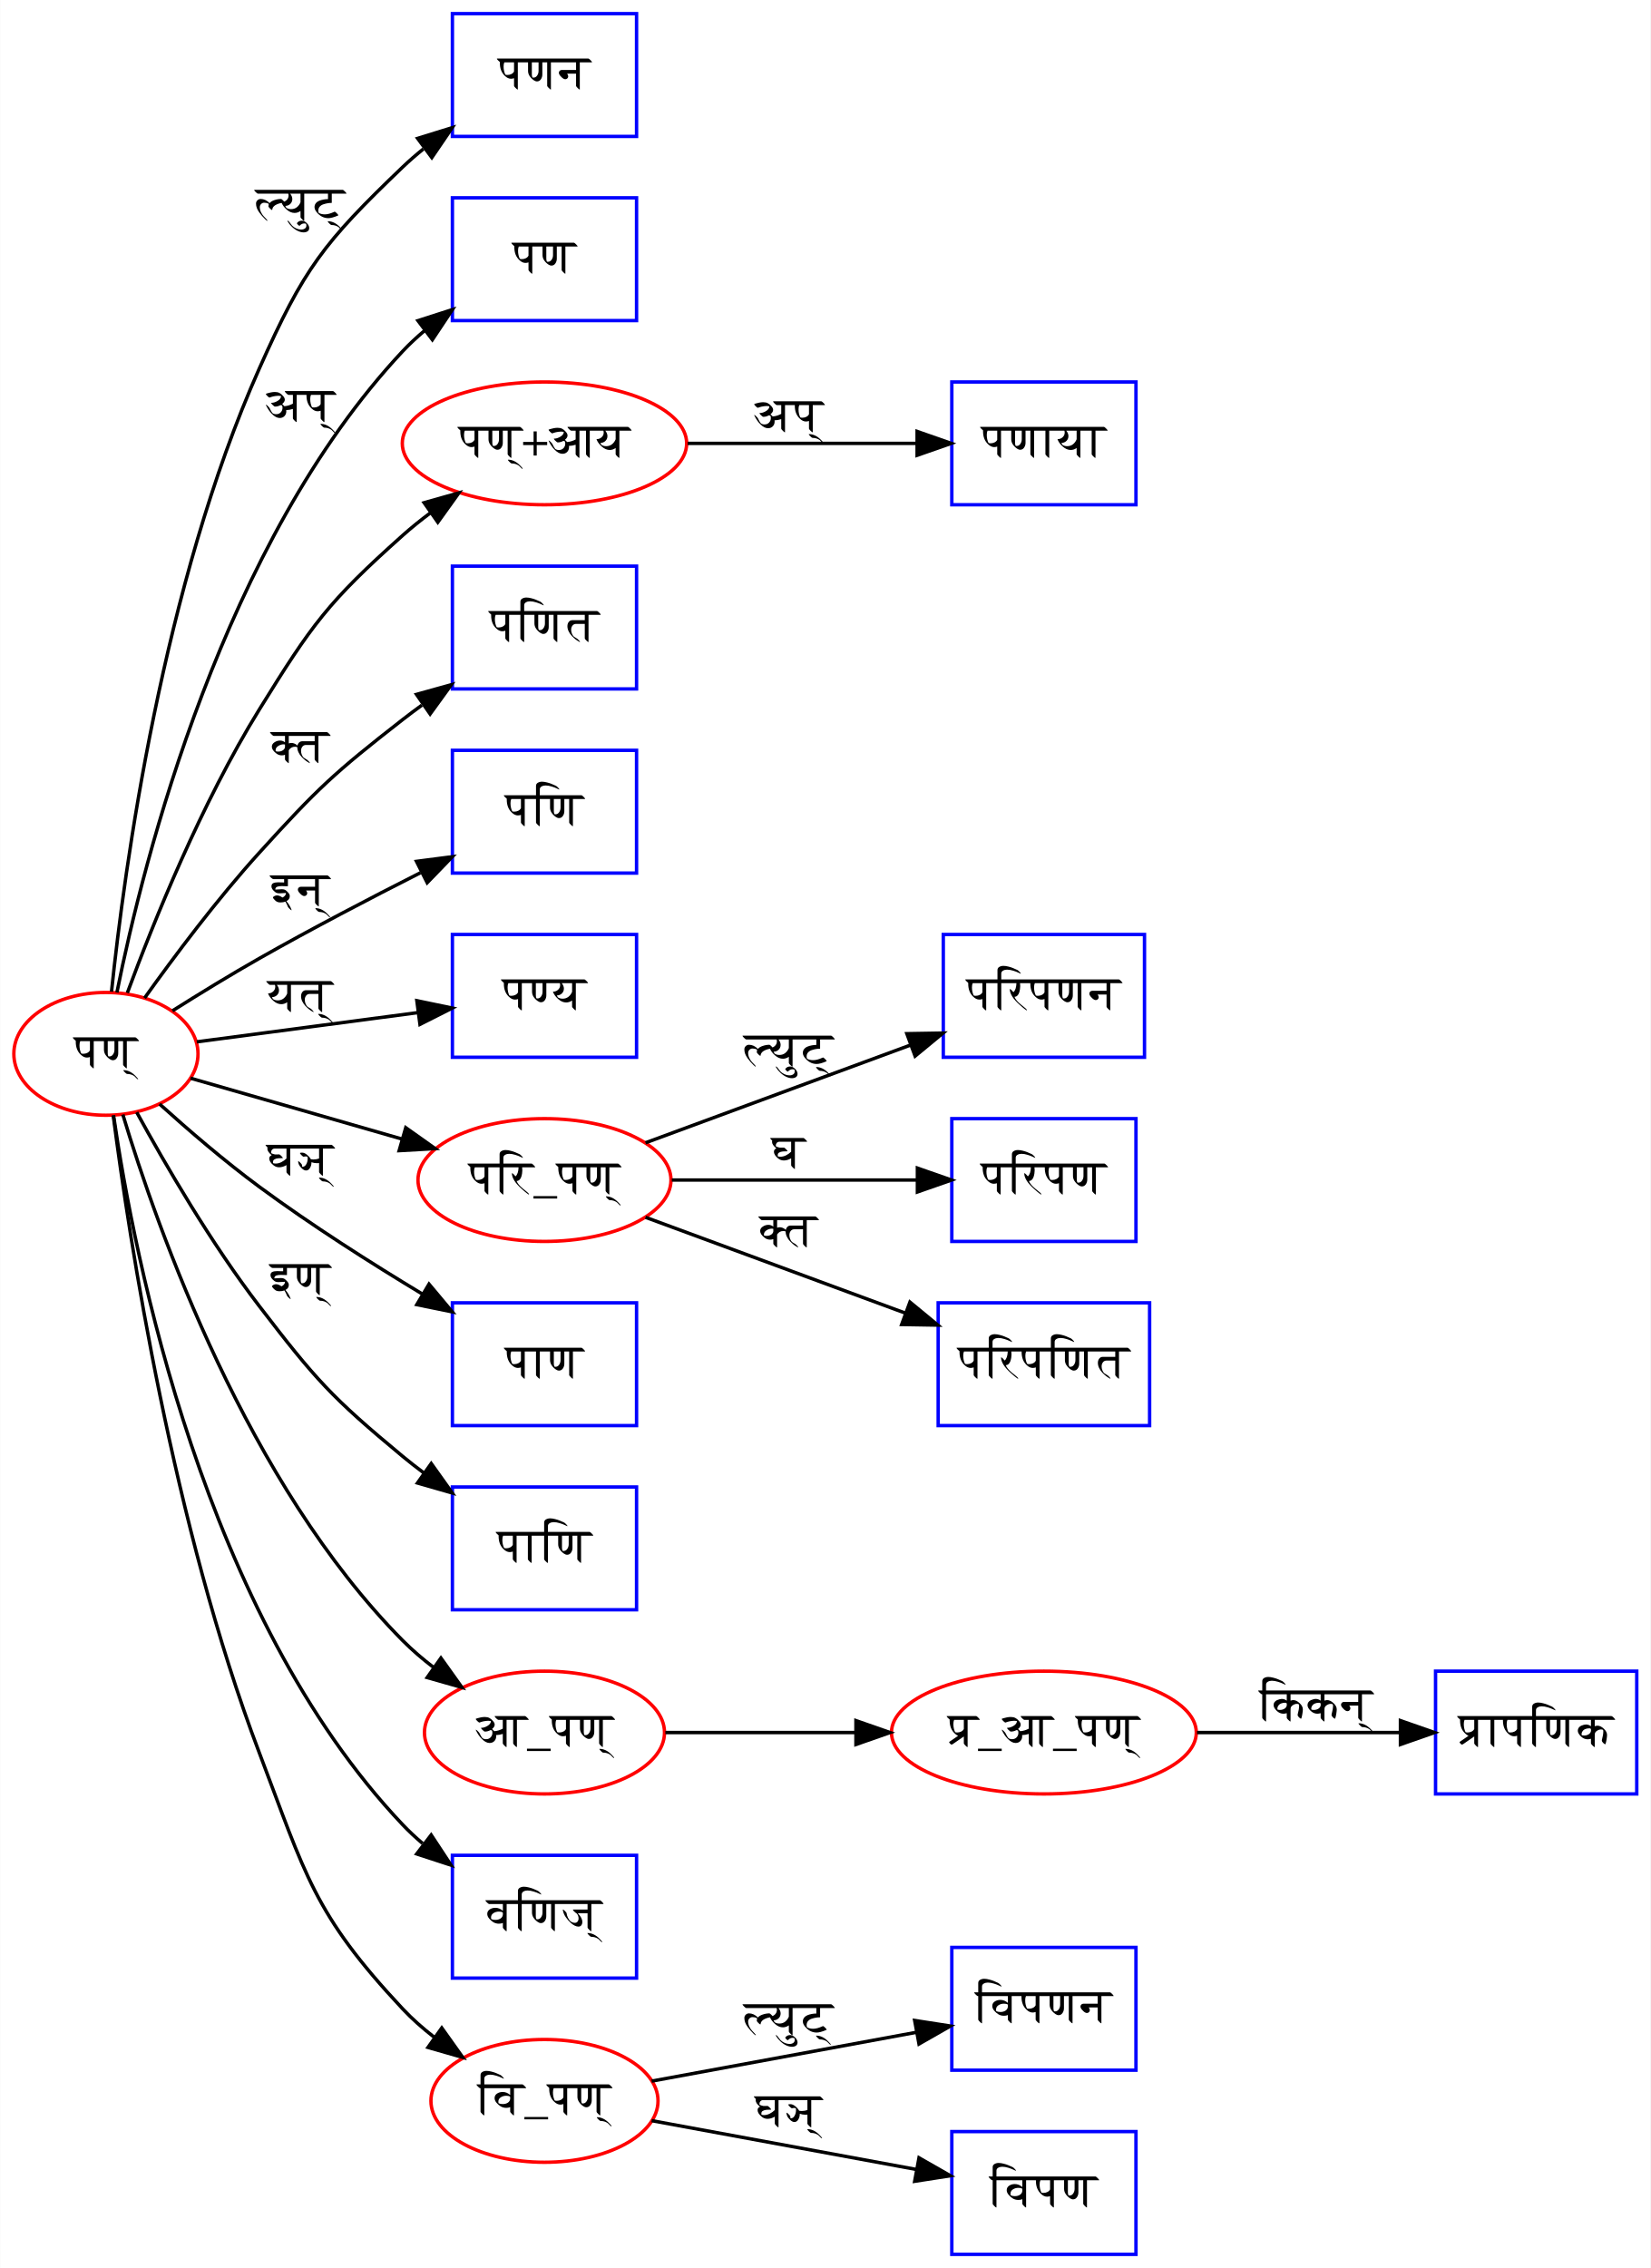
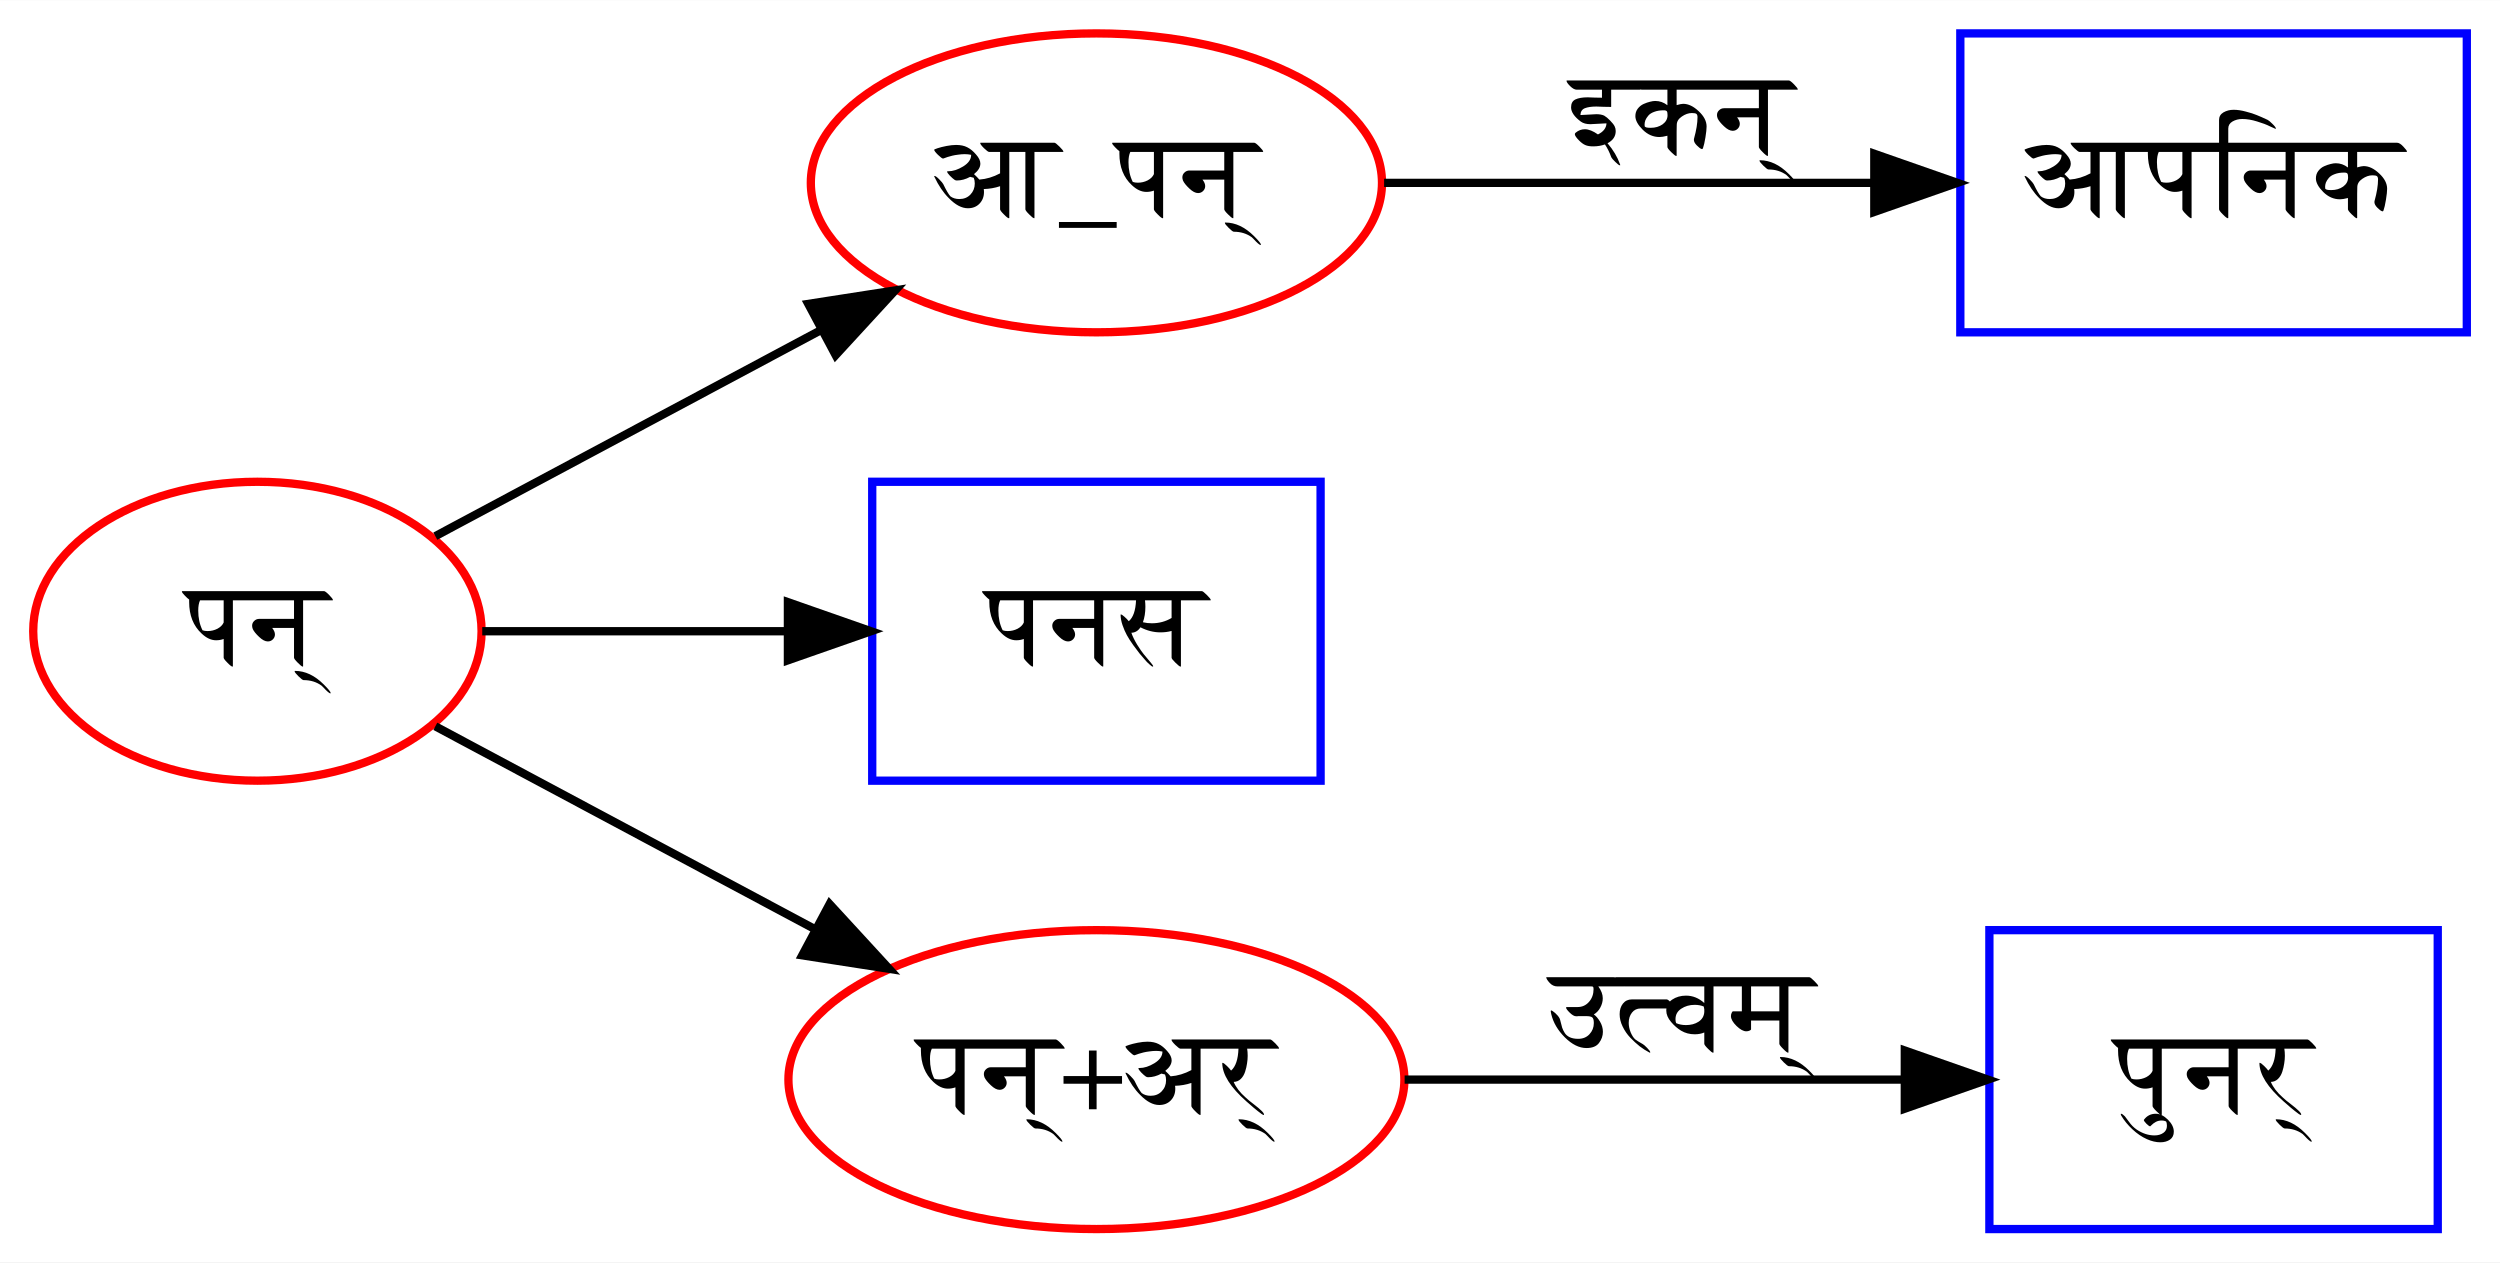
- <svg xmlns="http://www.w3.org/2000/svg" xmlns:xlink="http://www.w3.org/1999/xlink" width="484pt" height="665pt" viewBox="0.00 0.00 483.88 665.00">
-   <g id="graph0" class="graph" transform="scale(1 1) rotate(0) translate(4 661)">
-     <polygon fill="#ffffff" stroke="transparent" points="-4,4 -4,-661 479.885,-661 479.885,4 -4,4" />
+ <svg xmlns="http://www.w3.org/2000/svg" xmlns:xlink="http://www.w3.org/1999/xlink" width="301pt" height="152pt" viewBox="0.00 0.00 301.09 152.00">
+   <g id="graph0" class="graph" transform="scale(1 1) rotate(0) translate(4 148)">
+     <polygon fill="#ffffff" stroke="transparent" points="-4,4 -4,-148 297.093,-148 297.093,4 -4,4" />
    <g id="node1" class="node">
-       <ellipse fill="none" stroke="#ff0000" cx="27" cy="-352" rx="27" ry="18" />
-       <text text-anchor="middle" x="27" y="-348.3" font-family="Times,serif" font-size="14.00" fill="#000000">पण्</text>
+       <ellipse fill="none" stroke="#ff0000" cx="27" cy="-72" rx="27" ry="18" />
+       <text text-anchor="middle" x="27" y="-68.3" font-family="Times,serif" font-size="14.00" fill="#000000">पन्</text>
    </g>
    <g id="node2" class="node">
-       <g id="a_node2">
-         <a xlink:title="अदल-बदल करना, खरीदना">
-           <polygon fill="none" stroke="#0000ff" points="182.596,-657 128.596,-657 128.596,-621 182.596,-621 182.596,-657" />
-           <text text-anchor="middle" x="155.596" y="-635.3" font-family="Times,serif" font-size="14.00" fill="#000000">पणन</text>
+       <ellipse fill="none" stroke="#ff0000" cx="128.047" cy="-126" rx="34.394" ry="18" />
+       <text text-anchor="middle" x="128.047" y="-122.3" font-family="Times,serif" font-size="14.00" fill="#000000">आ_पन्</text>
+     </g>
+     <g id="edge1" class="edge">
+       <path fill="none" stroke="#000000" d="M48.429,-83.452C61.862,-90.631 79.458,-100.034 94.691,-108.174" />
+       <polygon fill="#000000" stroke="#000000" points="93.342,-111.422 103.811,-113.049 96.641,-105.248 93.342,-111.422" />
+     </g>
+     <g id="node4" class="node">
+       <g id="a_node4">
+         <a xlink:title="कटहल का वृक्ष">
+           <polygon fill="none" stroke="#0000ff" points="155.047,-90 101.047,-90 101.047,-54 155.047,-54 155.047,-90" />
+           <text text-anchor="middle" x="128.047" y="-68.3" font-family="Times,serif" font-size="14.00" fill="#000000">पनस</text>
        </a>
      </g>
    </g>
-     <g id="edge1" class="edge">
-       <path fill="none" stroke="#000000" d="M28.639,-370.229C32.414,-406.453 43.674,-489.477 72,-553 85.109,-582.398 90.757,-589.733 114,-612 115.904,-613.824 117.948,-615.598 120.07,-617.308" />
-       <polygon fill="#000000" stroke="#000000" points="118.399,-620.425 128.522,-623.555 122.56,-614.796 118.399,-620.425" />
-       <text text-anchor="middle" x="84" y="-596.8" font-family="Times,serif" font-size="14.00" fill="#000000">ल्युट्</text>
+     <g id="edge3" class="edge">
+       <path fill="none" stroke="#000000" d="M54.079,-72C65.292,-72 78.485,-72 90.6,-72" />
+       <polygon fill="#000000" stroke="#000000" points="90.893,-75.5 100.893,-72 90.893,-68.5 90.893,-75.5" />
+     </g>
+     <g id="node5" class="node">
+       <ellipse fill="none" stroke="#ff0000" cx="128.047" cy="-18" rx="37.093" ry="18" />
+       <text text-anchor="middle" x="128.047" y="-14.3" font-family="Times,serif" font-size="14.00" fill="#000000">पन्+अर्</text>
+     </g>
+     <g id="edge4" class="edge">
+       <path fill="none" stroke="#000000" d="M48.429,-60.548C61.671,-53.472 78.956,-44.234 94.036,-36.175" />
+       <polygon fill="#000000" stroke="#000000" points="95.915,-39.14 103.085,-31.34 92.616,-32.966 95.915,-39.14" />
    </g>
    <g id="node3" class="node">
      <g id="a_node3">
-         <a xlink:title="पासों से या दाँव लगार कर खेलना">
-           <polygon fill="none" stroke="#0000ff" points="182.596,-603 128.596,-603 128.596,-567 182.596,-567 182.596,-603" />
-           <text text-anchor="middle" x="155.596" y="-581.3" font-family="Times,serif" font-size="14.00" fill="#000000">पण</text>
+         <a xlink:title="पन्ना, नीलम्">
+           <polygon fill="none" stroke="#0000ff" points="293.093,-144 232.093,-144 232.093,-108 293.093,-108 293.093,-144" />
+           <text text-anchor="middle" x="262.593" y="-122.3" font-family="Times,serif" font-size="14.00" fill="#000000">आपनिक</text>
        </a>
      </g>
    </g>
    <g id="edge2" class="edge">
-       <path fill="none" stroke="#000000" d="M30.222,-369.997C38.026,-408.882 61.315,-501.76 114,-558 115.987,-560.121 118.172,-562.151 120.47,-564.079" />
-       <polygon fill="#000000" stroke="#000000" points="118.501,-566.978 128.588,-570.217 122.722,-561.394 118.501,-566.978" />
-       <text text-anchor="middle" x="84" y="-537.8" font-family="Times,serif" font-size="14.00" fill="#000000">अप्</text>
-     </g>
-     <g id="node4" class="node">
-       <ellipse fill="none" stroke="#ff0000" cx="155.596" cy="-531" rx="41.693" ry="18" />
-       <text text-anchor="middle" x="155.596" y="-527.3" font-family="Times,serif" font-size="14.00" fill="#000000">पण्+आय</text>
-     </g>
-     <g id="edge3" class="edge">
-       <path fill="none" stroke="#000000" d="M33.282,-369.877C40.955,-390.648 55.033,-425.574 72,-453 87.449,-477.971 92.096,-484.444 114,-504 116.583,-506.306 119.381,-508.554 122.263,-510.705" />
-       <polygon fill="#000000" stroke="#000000" points="120.3,-513.603 130.497,-516.479 124.319,-507.872 120.3,-513.603" />
+       <path fill="none" stroke="#000000" d="M162.696,-126C180.696,-126 202.809,-126 221.65,-126" />
+       <polygon fill="#000000" stroke="#000000" points="221.734,-129.5 231.734,-126 221.734,-122.5 221.734,-129.5" />
+       <text text-anchor="middle" x="198.593" y="-129.8" font-family="Times,serif" font-size="14.00" fill="#000000">इकन्</text>
    </g>
    <g id="node6" class="node">
      <g id="a_node6">
-         <a xlink:title="(व्यापार में) किया गया लेन-देन">
-           <polygon fill="none" stroke="#0000ff" points="182.596,-495 128.596,-495 128.596,-459 182.596,-459 182.596,-495" />
-           <text text-anchor="middle" x="155.596" y="-473.3" font-family="Times,serif" font-size="14.00" fill="#000000">पणित</text>
+         <a xlink:title="फिर, एक बार फिर, नये सिरे से न पुनरेवं प्रवर्तितव्यम्">
+           <polygon fill="none" stroke="#0000ff" points="289.593,-36 235.593,-36 235.593,0 289.593,0 289.593,-36" />
+           <text text-anchor="middle" x="262.593" y="-14.3" font-family="Times,serif" font-size="14.00" fill="#000000">पुनर्</text>
        </a>
      </g>
    </g>
    <g id="edge5" class="edge">
-       <path fill="none" stroke="#000000" d="M38.326,-368.365C47.029,-380.548 59.619,-397.359 72,-411 89.12,-429.863 93.909,-434.341 114,-450 115.821,-451.419 117.716,-452.837 119.651,-454.239" />
-       <polygon fill="#000000" stroke="#000000" points="118.066,-457.399 128.275,-460.231 122.06,-451.651 118.066,-457.399" />
-       <text text-anchor="middle" x="84" y="-437.8" font-family="Times,serif" font-size="14.00" fill="#000000">क्त</text>
-     </g>
-     <g id="node7" class="node">
-       <g id="a_node7">
-         <a xlink:title="बाजार">
-           <polygon fill="none" stroke="#0000ff" points="182.596,-441 128.596,-441 128.596,-405 182.596,-405 182.596,-441" />
-           <text text-anchor="middle" x="155.596" y="-419.3" font-family="Times,serif" font-size="14.00" fill="#000000">पणि</text>
-         </a>
-       </g>
-     </g>
-     <g id="edge6" class="edge">
-       <path fill="none" stroke="#000000" d="M46.505,-364.619C54.342,-369.562 63.516,-375.189 72,-380 87.256,-388.651 104.434,-397.616 119.233,-405.107" />
-       <polygon fill="#000000" stroke="#000000" points="118.063,-408.436 128.57,-409.799 121.206,-402.182 118.063,-408.436" />
-       <text text-anchor="middle" x="84" y="-395.8" font-family="Times,serif" font-size="14.00" fill="#000000">इन्</text>
-     </g>
-     <g id="node8" class="node">
-       <g id="a_node8">
-         <a xlink:title="बिकाऊ, विक्रयार्थ#वर्तन, वस्तु, विक्रेयवस्तु, पूराबभासे विपणिस्थपण्या">
-           <polygon fill="none" stroke="#0000ff" points="182.596,-387 128.596,-387 128.596,-351 182.596,-351 182.596,-387" />
-           <text text-anchor="middle" x="155.596" y="-365.3" font-family="Times,serif" font-size="14.00" fill="#000000">पण्य</text>
-         </a>
-       </g>
-     </g>
-     <g id="edge7" class="edge">
-       <path fill="none" stroke="#000000" d="M53.645,-355.522C72.4,-358.002 97.753,-361.353 118.485,-364.094" />
-       <polygon fill="#000000" stroke="#000000" points="118.17,-367.583 128.543,-365.424 119.088,-360.643 118.17,-367.583" />
-       <text text-anchor="middle" x="84" y="-364.8" font-family="Times,serif" font-size="14.00" fill="#000000">यत्</text>
-     </g>
-     <g id="node9" class="node">
-       <ellipse fill="none" stroke="#ff0000" cx="155.596" cy="-315" rx="37.093" ry="18" />
-       <text text-anchor="middle" x="155.596" y="-311.3" font-family="Times,serif" font-size="14.00" fill="#000000">परि_पण्</text>
-     </g>
-     <g id="edge8" class="edge">
-       <path fill="none" stroke="#000000" d="M51.795,-344.866C69.357,-339.813 93.338,-332.913 113.827,-327.018" />
-       <polygon fill="#000000" stroke="#000000" points="114.918,-330.346 123.561,-324.217 112.983,-323.619 114.918,-330.346" />
-     </g>
-     <g id="node13" class="node">
-       <g id="a_node13">
-         <a xlink:title="व्यापार, व्यवसाय">
-           <polygon fill="none" stroke="#0000ff" points="182.596,-279 128.596,-279 128.596,-243 182.596,-243 182.596,-279" />
-           <text text-anchor="middle" x="155.596" y="-257.3" font-family="Times,serif" font-size="14.00" fill="#000000">पाण</text>
-         </a>
-       </g>
-     </g>
-     <g id="edge12" class="edge">
-       <path fill="none" stroke="#000000" d="M42.736,-337.282C51.152,-329.693 61.848,-320.484 72,-313 87.18,-301.808 104.806,-290.604 119.948,-281.477" />
-       <polygon fill="#000000" stroke="#000000" points="121.739,-284.483 128.539,-276.358 118.156,-278.47 121.739,-284.483" />
-       <text text-anchor="middle" x="84" y="-316.8" font-family="Times,serif" font-size="14.00" fill="#000000">घञ्</text>
-     </g>
-     <g id="node14" class="node">
-       <g id="a_node14">
-         <a xlink:title="हाथ, दानेन पाणिर्न तु कंकणेन (विभाति)">
-           <polygon fill="none" stroke="#0000ff" points="182.596,-225 128.596,-225 128.596,-189 182.596,-189 182.596,-225" />
-           <text text-anchor="middle" x="155.596" y="-203.3" font-family="Times,serif" font-size="14.00" fill="#000000">पाणि</text>
-         </a>
-       </g>
-     </g>
-     <g id="edge13" class="edge">
-       <path fill="none" stroke="#000000" d="M36.028,-334.869C44.486,-319.421 57.908,-296.374 72,-278 88.452,-256.548 93.188,-251.254 114,-234 115.972,-232.365 118.047,-230.746 120.175,-229.16" />
-       <polygon fill="#000000" stroke="#000000" points="122.39,-231.881 128.538,-223.252 118.351,-226.164 122.39,-231.881" />
-       <text text-anchor="middle" x="84" y="-281.8" font-family="Times,serif" font-size="14.00" fill="#000000">इण्</text>
-     </g>
-     <g id="node15" class="node">
-       <ellipse fill="none" stroke="#ff0000" cx="155.596" cy="-153" rx="35.194" ry="18" />
-       <text text-anchor="middle" x="155.596" y="-149.3" font-family="Times,serif" font-size="14.00" fill="#000000">आ_पण्</text>
-     </g>
-     <g id="edge14" class="edge">
-       <path fill="none" stroke="#000000" d="M31.953,-334.212C42.175,-300.339 68.538,-225.874 114,-180 116.784,-177.191 119.908,-174.52 123.161,-172.03" />
-       <polygon fill="#000000" stroke="#000000" points="125.232,-174.852 131.391,-166.23 121.2,-169.13 125.232,-174.852" />
-     </g>
-     <g id="node18" class="node">
-       <g id="a_node18">
-         <a xlink:title="सौदागर, व्यापारी, यस्यागमः केवलजीविकायै तं ज्ञानपण्यं वणिजं वदन्ति">
-           <polygon fill="none" stroke="#0000ff" points="182.596,-117 128.596,-117 128.596,-81 182.596,-81 182.596,-117" />
-           <text text-anchor="middle" x="155.596" y="-95.3" font-family="Times,serif" font-size="14.00" fill="#000000">वणिज्</text>
-         </a>
-       </g>
-     </g>
-     <g id="edge17" class="edge">
-       <path fill="none" stroke="#000000" d="M29.227,-333.993C35.287,-292.197 55.725,-187.489 114,-126 115.814,-124.086 117.789,-122.244 119.861,-120.484" />
-       <polygon fill="#000000" stroke="#000000" points="122.371,-122.971 128.195,-114.12 118.123,-117.407 122.371,-122.971" />
-     </g>
-     <g id="node19" class="node">
-       <ellipse fill="none" stroke="#ff0000" cx="155.596" cy="-45" rx="33.295" ry="18" />
-       <text text-anchor="middle" x="155.596" y="-41.3" font-family="Times,serif" font-size="14.00" fill="#000000">वि_पण्</text>
-     </g>
-     <g id="edge18" class="edge">
-       <path fill="none" stroke="#000000" d="M29.147,-333.941C33.858,-297.596 46.751,-213.416 72,-147 85.576,-111.289 87.881,-99.881 114,-72 116.768,-69.045 119.923,-66.264 123.23,-63.694" />
-       <polygon fill="#000000" stroke="#000000" points="125.481,-66.389 131.626,-57.758 121.44,-60.673 125.481,-66.389" />
-     </g>
-     <g id="node5" class="node">
-       <g id="a_node5">
-         <a xlink:title="लेनदेन, व्यवसाय, व्यापार">
-           <polygon fill="none" stroke="#0000ff" points="329.039,-549 275.039,-549 275.039,-513 329.039,-513 329.039,-549" />
-           <text text-anchor="middle" x="302.039" y="-527.3" font-family="Times,serif" font-size="14.00" fill="#000000">पणाया</text>
-         </a>
-       </g>
-     </g>
-     <g id="edge4" class="edge">
-       <path fill="none" stroke="#000000" d="M197.561,-531C218.721,-531 244.168,-531 264.651,-531" />
-       <polygon fill="#000000" stroke="#000000" points="264.86,-534.5 274.86,-531 264.86,-527.5 264.86,-534.5" />
-       <text text-anchor="middle" x="227.193" y="-534.8" font-family="Times,serif" font-size="14.00" fill="#000000">अप्</text>
-     </g>
-     <g id="node10" class="node">
-       <g id="a_node10">
-         <a xlink:title="वादा करना, प्रतिज्ञा करना">
-           <polygon fill="none" stroke="#0000ff" points="331.539,-387 272.539,-387 272.539,-351 331.539,-351 331.539,-387" />
-           <text text-anchor="middle" x="302.039" y="-365.3" font-family="Times,serif" font-size="14.00" fill="#000000">परिपणन</text>
-         </a>
-       </g>
-     </g>
-     <g id="edge9" class="edge">
-       <path fill="none" stroke="#000000" d="M185.231,-325.928C207.561,-334.162 238.396,-345.532 262.777,-354.522" />
-       <polygon fill="#000000" stroke="#000000" points="261.854,-357.913 272.448,-358.089 264.276,-351.345 261.854,-357.913" />
-       <text text-anchor="middle" x="227.193" y="-348.8" font-family="Times,serif" font-size="14.00" fill="#000000">ल्युट्</text>
-     </g>
-     <g id="node11" class="node">
-       <g id="a_node11">
-         <a xlink:title="पूंजी, मूलधन, वारदाना">
-           <polygon fill="none" stroke="#0000ff" points="329.039,-333 275.039,-333 275.039,-297 329.039,-297 329.039,-333" />
-           <text text-anchor="middle" x="302.039" y="-311.3" font-family="Times,serif" font-size="14.00" fill="#000000">परिपण</text>
-         </a>
-       </g>
-     </g>
-     <g id="edge10" class="edge">
-       <path fill="none" stroke="#000000" d="M192.929,-315C214.922,-315 242.654,-315 264.655,-315" />
-       <polygon fill="#000000" stroke="#000000" points="264.945,-318.5 274.945,-315 264.945,-311.5 264.945,-318.5" />
-       <text text-anchor="middle" x="227.193" y="-318.8" font-family="Times,serif" font-size="14.00" fill="#000000">घ</text>
-     </g>
-     <g id="node12" class="node">
-       <g id="a_node12">
-         <a xlink:title="वादा किया हुआ, वचन दिया हुआ, प्रतिज्ञा की हुई">
-           <polygon fill="none" stroke="#0000ff" points="333.039,-279 271.039,-279 271.039,-243 333.039,-243 333.039,-279" />
-           <text text-anchor="middle" x="302.039" y="-257.3" font-family="Times,serif" font-size="14.00" fill="#000000">परिपणित</text>
-         </a>
-       </g>
-     </g>
-     <g id="edge11" class="edge">
-       <path fill="none" stroke="#000000" d="M185.231,-304.072C207.121,-296.001 237.182,-284.916 261.326,-276.013" />
-       <polygon fill="#000000" stroke="#000000" points="262.76,-279.214 270.932,-272.471 260.338,-272.647 262.76,-279.214" />
-       <text text-anchor="middle" x="227.193" y="-295.8" font-family="Times,serif" font-size="14.00" fill="#000000">क्त</text>
-     </g>
-     <g id="node16" class="node">
-       <ellipse fill="none" stroke="#ff0000" cx="302.039" cy="-153" rx="44.693" ry="18" />
-       <text text-anchor="middle" x="302.039" y="-149.3" font-family="Times,serif" font-size="14.00" fill="#000000">प्र_आ_पण्</text>
-     </g>
-     <g id="edge15" class="edge">
-       <path fill="none" stroke="#000000" d="M191.046,-153C207.759,-153 228.087,-153 246.757,-153" />
-       <polygon fill="#000000" stroke="#000000" points="246.925,-156.5 256.925,-153 246.925,-149.5 246.925,-156.5" />
-     </g>
-     <g id="node17" class="node">
-       <g id="a_node17">
-         <a xlink:title="सौदागर, व्यापारी, आढयादिव प्रापणिकादजस्रम्-">
-           <polygon fill="none" stroke="#0000ff" points="475.885,-171 416.885,-171 416.885,-135 475.885,-135 475.885,-171" />
-           <text text-anchor="middle" x="446.385" y="-149.3" font-family="Times,serif" font-size="14.00" fill="#000000">प्रापणिक</text>
-         </a>
-       </g>
-     </g>
-     <g id="edge16" class="edge">
-       <path fill="none" stroke="#000000" d="M346.919,-153C365.964,-153 387.982,-153 406.453,-153" />
-       <polygon fill="#000000" stroke="#000000" points="406.588,-156.5 416.588,-153 406.588,-149.5 406.588,-156.5" />
-       <text text-anchor="middle" x="381.885" y="-156.8" font-family="Times,serif" font-size="14.00" fill="#000000">किकन्</text>
-     </g>
-     <g id="node20" class="node">
-       <g id="a_node20">
-         <a xlink:title="विक्री">
-           <polygon fill="none" stroke="#0000ff" points="329.039,-90 275.039,-90 275.039,-54 329.039,-54 329.039,-90" />
-           <text text-anchor="middle" x="302.039" y="-68.3" font-family="Times,serif" font-size="14.00" fill="#000000">विपणन</text>
-         </a>
-       </g>
-     </g>
-     <g id="edge19" class="edge">
-       <path fill="none" stroke="#000000" d="M187.012,-50.792C209.808,-54.995 240.735,-60.697 264.779,-65.13" />
-       <polygon fill="#000000" stroke="#000000" points="264.15,-68.573 274.619,-66.945 265.419,-61.689 264.15,-68.573" />
-       <text text-anchor="middle" x="227.193" y="-64.8" font-family="Times,serif" font-size="14.00" fill="#000000">ल्युट्</text>
-     </g>
-     <g id="node21" class="node">
-       <g id="a_node21">
-         <a xlink:title="विक्री">
-           <polygon fill="none" stroke="#0000ff" points="329.039,-36 275.039,-36 275.039,0 329.039,0 329.039,-36" />
-           <text text-anchor="middle" x="302.039" y="-14.3" font-family="Times,serif" font-size="14.00" fill="#000000">विपण</text>
-         </a>
-       </g>
-     </g>
-     <g id="edge20" class="edge">
-       <path fill="none" stroke="#000000" d="M187.012,-39.208C209.808,-35.005 240.735,-29.303 264.779,-24.87" />
-       <polygon fill="#000000" stroke="#000000" points="265.419,-28.311 274.619,-23.055 264.15,-21.427 265.419,-28.311" />
-       <text text-anchor="middle" x="227.193" y="-37.8" font-family="Times,serif" font-size="14.00" fill="#000000">घञ्</text>
+       <path fill="none" stroke="#000000" d="M165.168,-18C183.851,-18 206.447,-18 225.172,-18" />
+       <polygon fill="#000000" stroke="#000000" points="225.408,-21.5 235.408,-18 225.408,-14.5 225.408,-21.5" />
+       <text text-anchor="middle" x="198.593" y="-21.8" font-family="Times,serif" font-size="14.00" fill="#000000">उत्वम्</text>
    </g>
  </g>
</svg>
